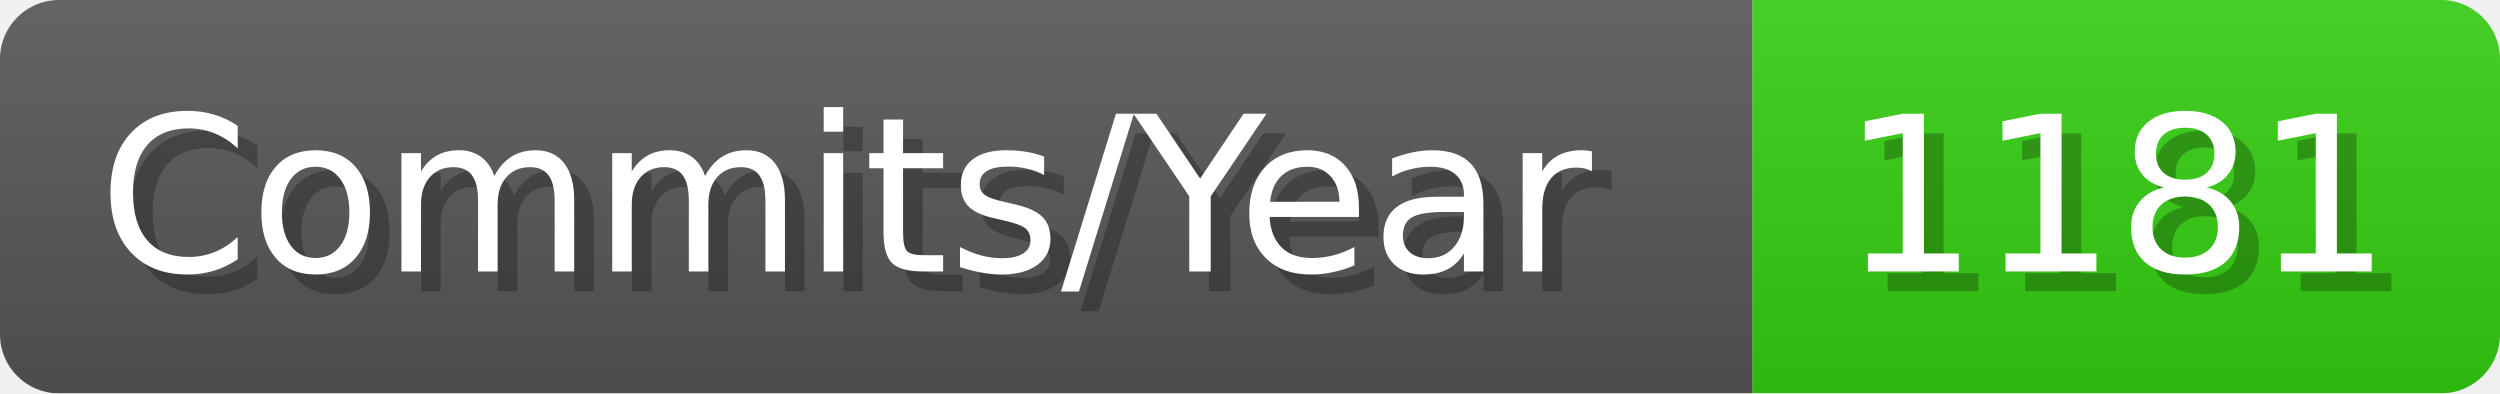
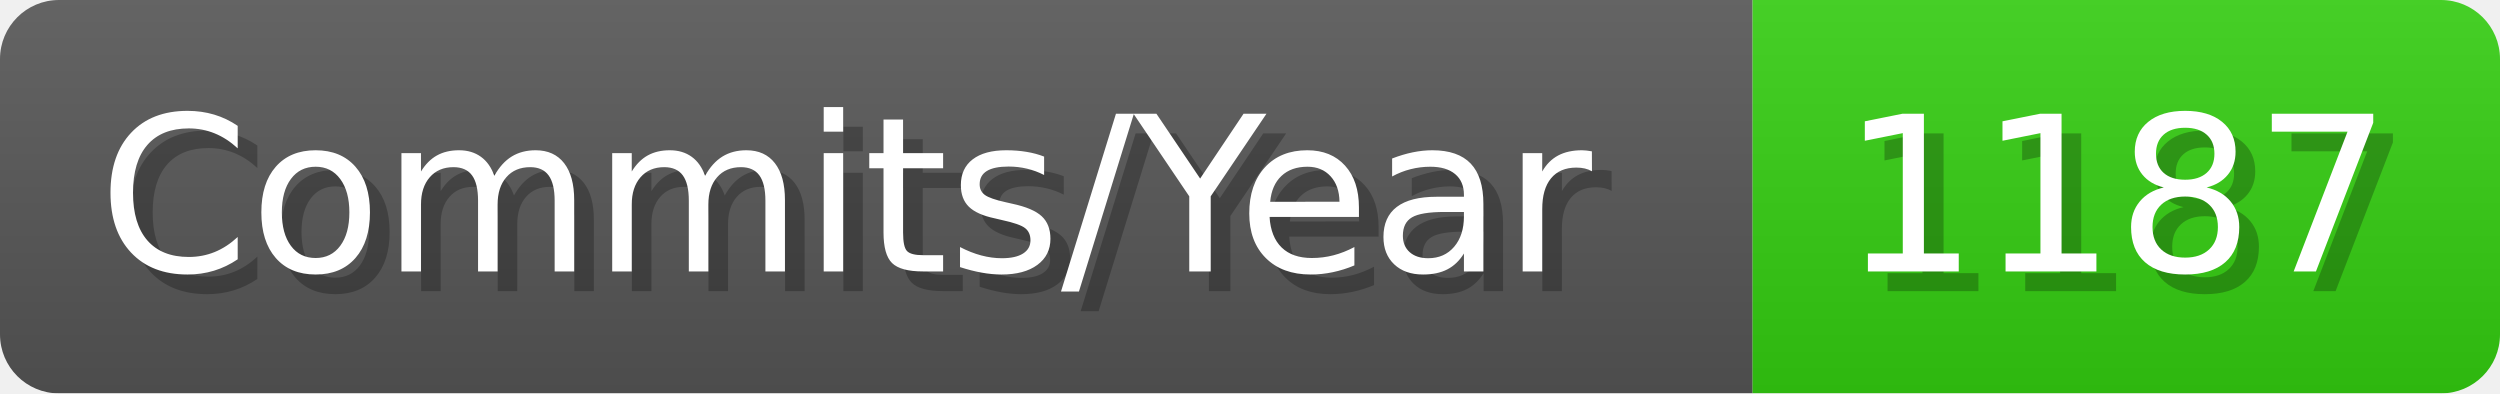
- <svg xmlns="http://www.w3.org/2000/svg" width="127.1" height="20" viewBox="0 0 1271 200" role="img" aria-label="Commits/Year: 1181">
+ <svg xmlns="http://www.w3.org/2000/svg" width="127.1" height="20" viewBox="0 0 1271 200" role="img" aria-label="Commits/Year: 1187">
  <linearGradient id="aUPdi" x2="0" y2="100%">
    <stop offset="0" stop-opacity=".1" stop-color="#EEE" />
    <stop offset="1" stop-opacity=".1" />
  </linearGradient>
  <mask id="WfAiQ">
    <rect width="1271" height="200" rx="30" fill="#FFF" />
  </mask>
  <g mask="url(#WfAiQ)">
    <rect width="891" height="200" fill="#555" />
    <rect width="380" height="200" fill="#3C1" x="891" />
    <rect width="1271" height="200" fill="url(#aUPdi)" />
  </g>
  <g aria-hidden="true" fill="#fff" text-anchor="start" font-family="Verdana,DejaVu Sans,sans-serif" font-size="110">
    <text x="60" y="148" textLength="791" fill="#000" opacity="0.25">Commits/Year</text>
    <text x="50" y="138" textLength="791">Commits/Year</text>
-     <text x="946" y="148" textLength="280" fill="#000" opacity="0.25">1181</text>
-     <text x="936" y="138" textLength="280">1181</text>
+     <text x="946" y="148" textLength="280" fill="#000" opacity="0.25">1187</text>
+     <text x="936" y="138" textLength="280">1187</text>
  </g>
</svg>
